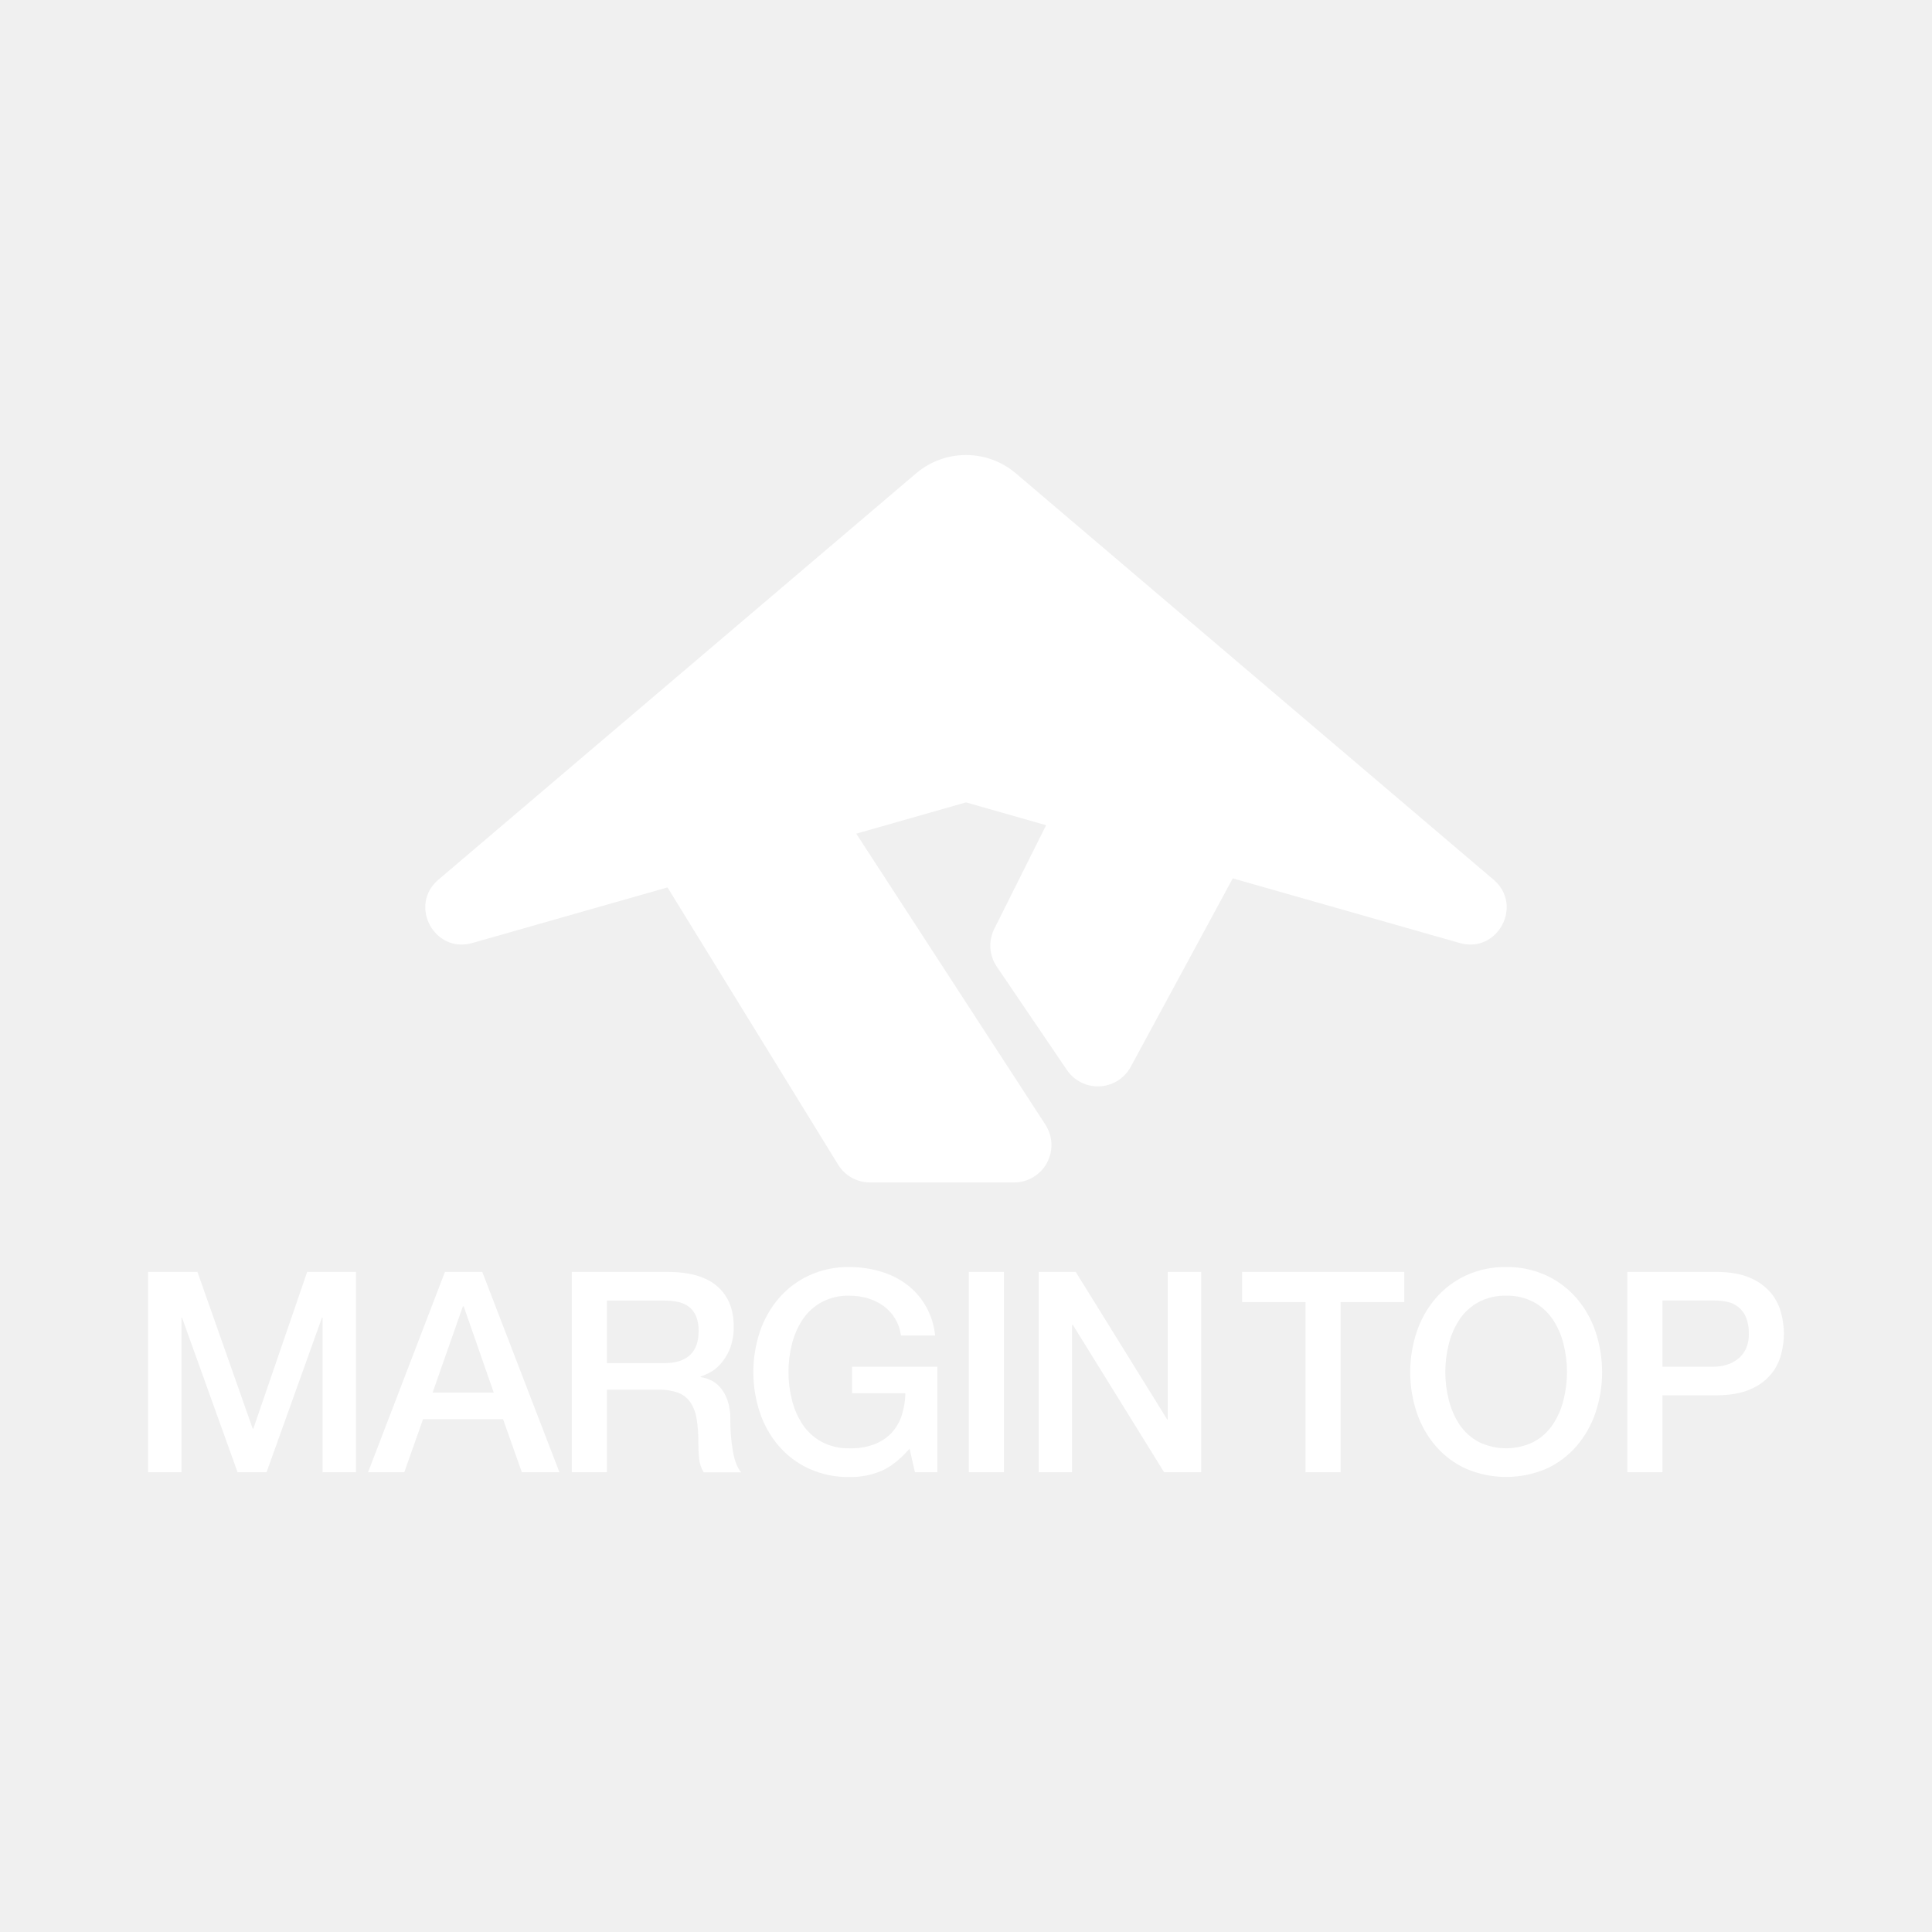
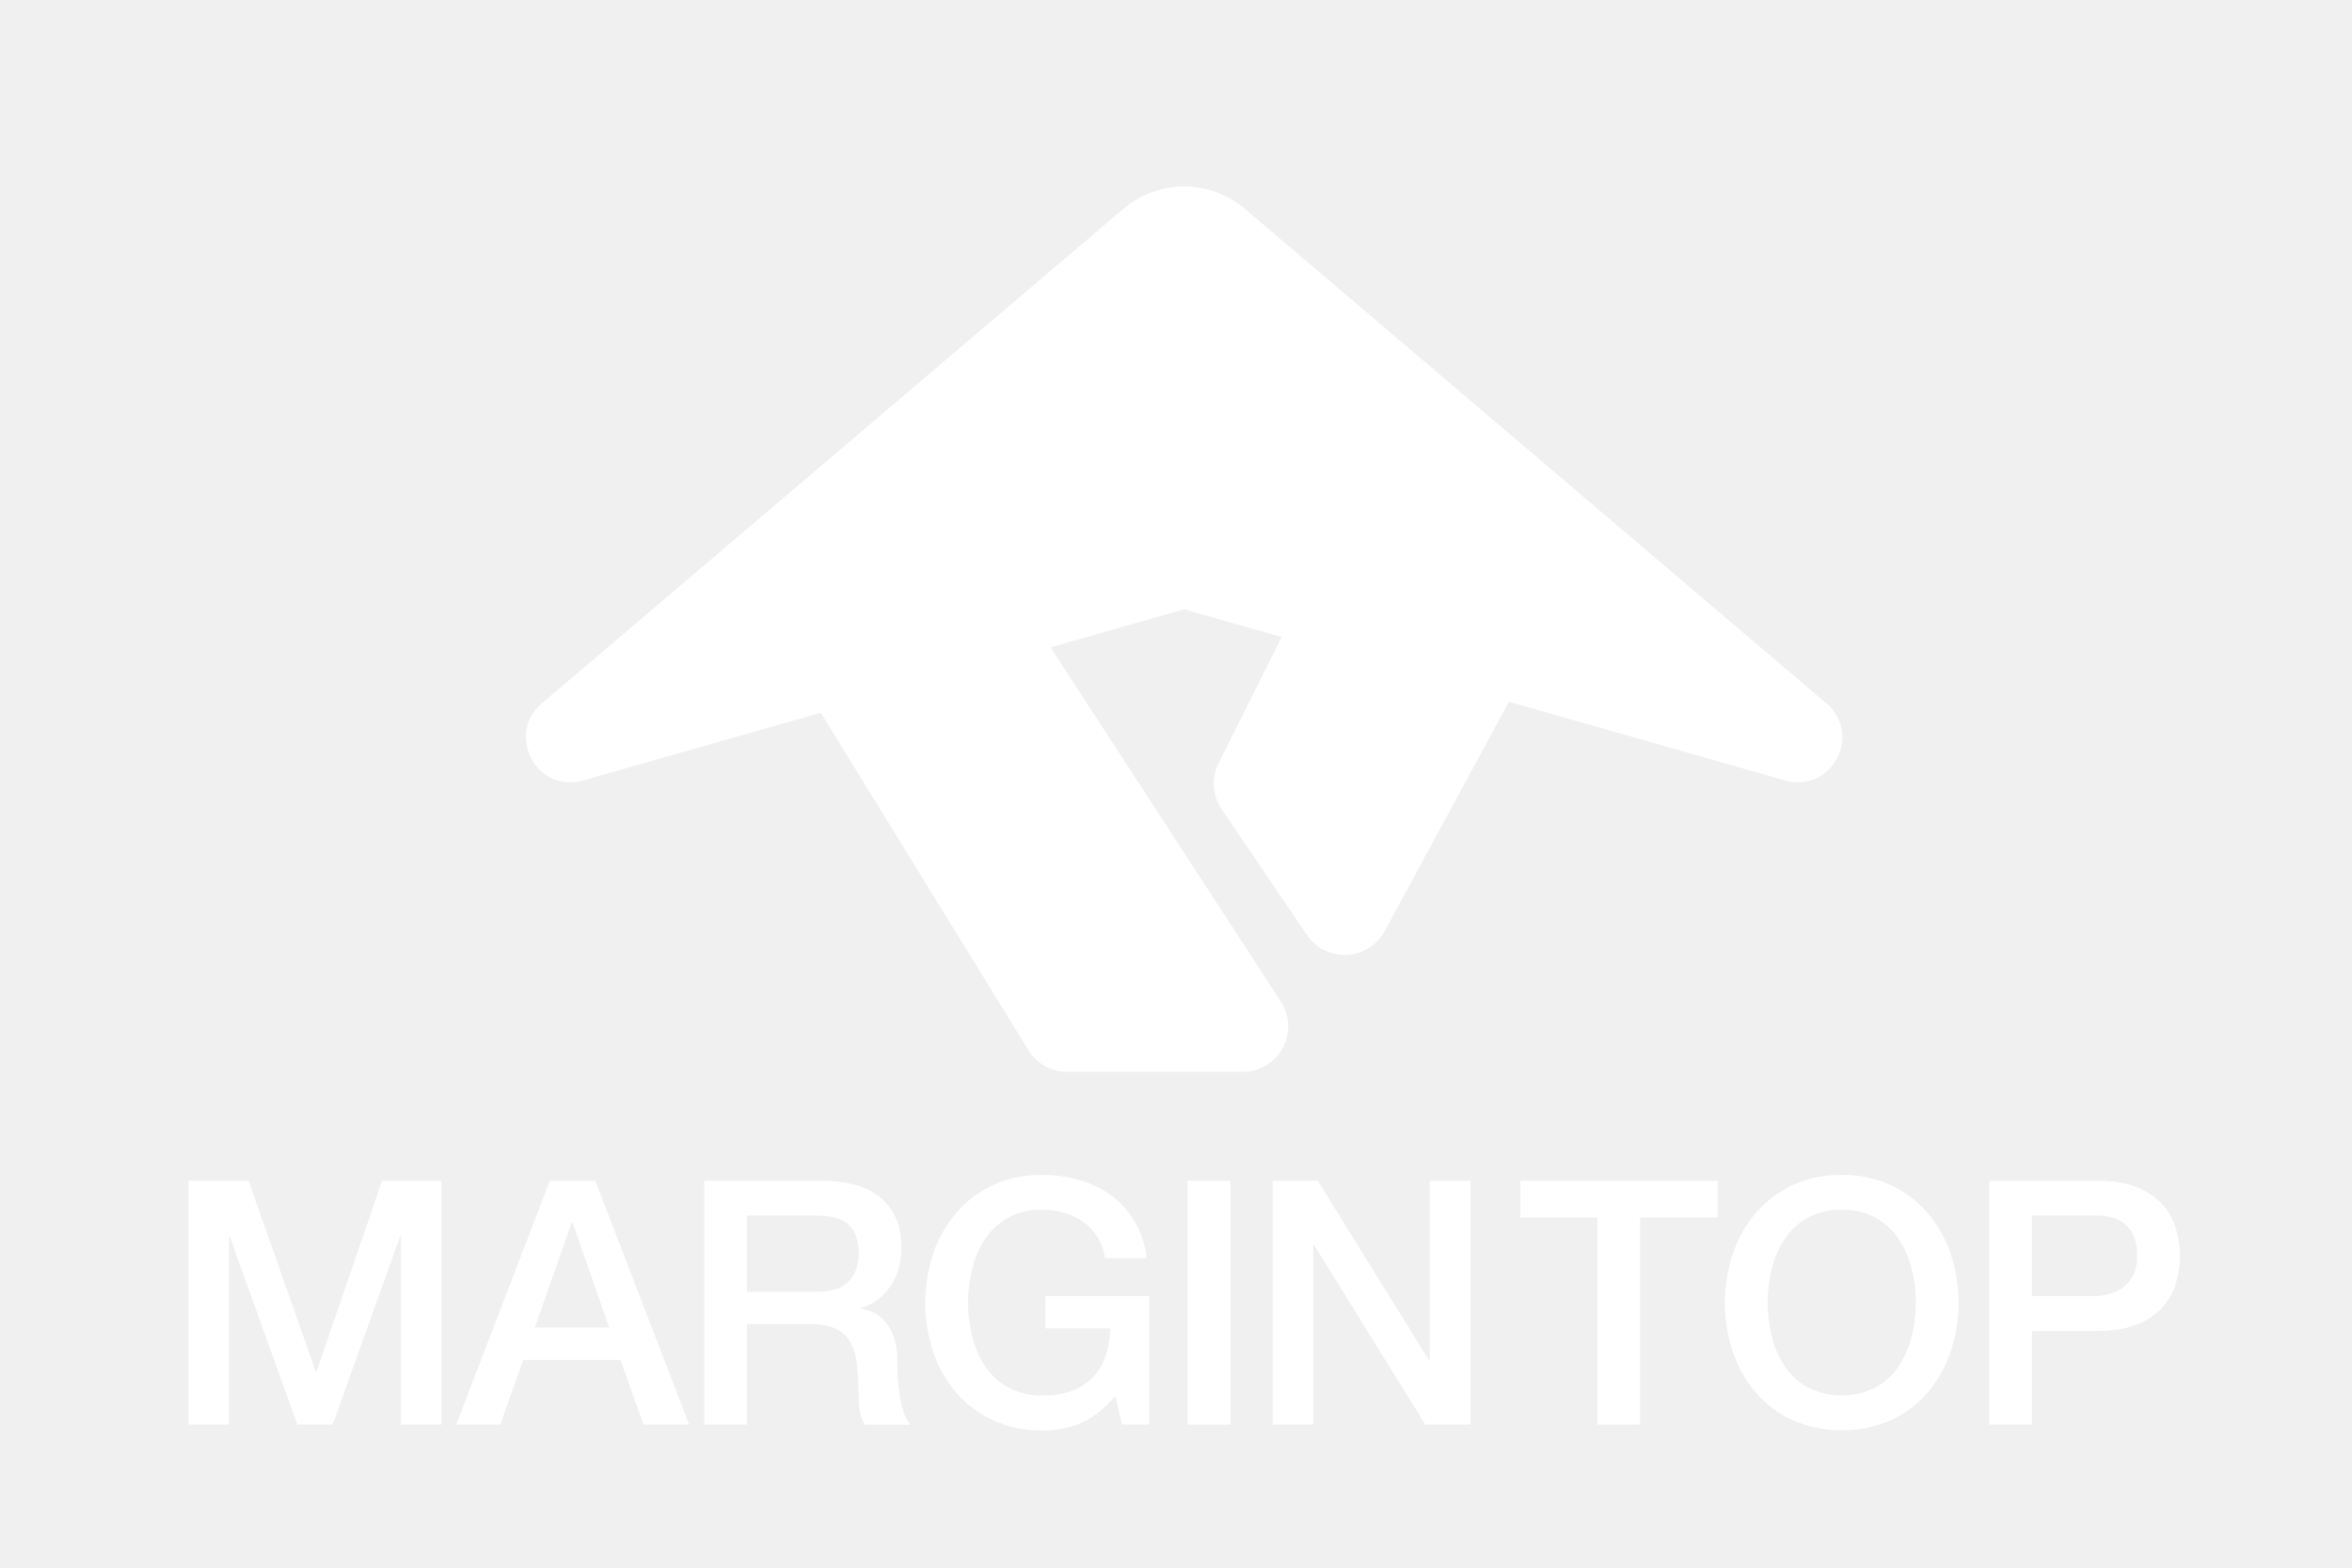
- <svg xmlns="http://www.w3.org/2000/svg" id="Layer_1" data-name="Layer 1" viewBox="0 0 1080 1080">
-   <defs>
-     <style>.cls-1{fill:#fff;}</style>
+ <svg xmlns="http://www.w3.org/2000/svg" id="Layer_1" data-name="Layer 1" viewBox="0 0 1080 720" version="1.1" width="1080" height="720">
+   <defs id="defs1">
+     <style id="style1">.cls-1{fill:#fff;}</style>
  </defs>
-   <path class="cls-1" d="M82.77,711h27.61l30.9,87.69h.31L171.71,711H199V823H180.34V736.53H180L149,823H132.81l-31.06-86.43h-.31V823H82.77Z" />
-   <path class="cls-1" d="M248.73,711h20.86l43.13,112h-21L281.2,793.31H236.49L226,823H205.75Zm-6.9,67.45H276l-16.78-48.16h-.48Z" />
-   <path class="cls-1" d="M319.63,711h53.49q18.5,0,27.76,8t9.25,22.28a32.48,32.48,0,0,1-2.35,13.25,29,29,0,0,1-5.49,8.47,21.27,21.27,0,0,1-6.19,4.63q-3.06,1.41-4.47,1.88v.31a20.37,20.37,0,0,1,5.41,1.57,16,16,0,0,1,5.41,4,21.69,21.69,0,0,1,4.15,7.14,31.51,31.51,0,0,1,1.65,11,99.61,99.61,0,0,0,1.49,18q1.49,8.09,4.63,11.53h-21a18.22,18.22,0,0,1-2.59-8q-.39-4.4-.39-8.47a80.64,80.64,0,0,0-.94-13.26A23.2,23.2,0,0,0,386,784a14.61,14.61,0,0,0-6.83-5.41,30.06,30.06,0,0,0-11-1.73H339.23V823h-19.6Zm19.6,51h32.16q9.41,0,14.27-4.47t4.87-13.41a20.85,20.85,0,0,0-1.57-8.71,12.79,12.79,0,0,0-4.31-5.25,15.91,15.91,0,0,0-6.28-2.51,41.37,41.37,0,0,0-7.29-.63H339.23Z" />
-   <path class="cls-1" d="M524,823H511.46l-3-13.18q-7.85,8.94-15.68,12.4a44.59,44.59,0,0,1-18,3.45A52.88,52.88,0,0,1,452.25,821a49.48,49.48,0,0,1-16.86-12.63,56.16,56.16,0,0,1-10.59-18.66,71.48,71.48,0,0,1,0-45.34,56.16,56.16,0,0,1,10.59-18.66A50.34,50.34,0,0,1,452.25,713a52,52,0,0,1,22.51-4.71,60.94,60.94,0,0,1,17.33,2.44,46.3,46.3,0,0,1,14.67,7.21,39.89,39.89,0,0,1,10.66,12,41.94,41.94,0,0,1,5.34,16.63H503.62a24,24,0,0,0-9.88-16.63,28.63,28.63,0,0,0-8.79-4.23,36,36,0,0,0-10.19-1.42,31.45,31.45,0,0,0-15.45,3.61,30.33,30.33,0,0,0-10.59,9.65,43.61,43.61,0,0,0-6,13.72,63.78,63.78,0,0,0,0,31.38,43.51,43.51,0,0,0,6,13.72A30.33,30.33,0,0,0,459.31,806a31.34,31.34,0,0,0,15.45,3.61,36.42,36.42,0,0,0,13.33-2,26.56,26.56,0,0,0,9.81-6.11,25.92,25.92,0,0,0,6-9.81,41.46,41.46,0,0,0,2.19-12.86h-29.8V764H524Z" />
-   <path class="cls-1" d="M541.58,711h19.61V823H541.58Z" />
-   <path class="cls-1" d="M580.64,711h20.7l51.14,82.51h.31V711h18.67V823H650.75l-51-82.35h-.47V823H580.64Z" />
-   <path class="cls-1" d="M694.34,711H785V727.9H749.39V823h-19.6V727.9H694.34Z" />
-   <path class="cls-1" d="M841.94,708.29A52,52,0,0,1,864.45,713a50.34,50.34,0,0,1,16.86,12.71,56.51,56.51,0,0,1,10.59,18.66,71.48,71.48,0,0,1,0,45.34,56.51,56.51,0,0,1-10.59,18.66A49.48,49.48,0,0,1,864.45,821a57,57,0,0,1-45,0,49.48,49.48,0,0,1-16.86-12.63A56.33,56.33,0,0,1,792,789.71a71.48,71.48,0,0,1,0-45.34,56.33,56.33,0,0,1,10.59-18.66A50.34,50.34,0,0,1,819.43,713,52,52,0,0,1,841.94,708.29Zm0,16a31.45,31.45,0,0,0-15.45,3.61,30.33,30.33,0,0,0-10.59,9.65,43.61,43.61,0,0,0-6,13.72,63.78,63.78,0,0,0,0,31.38,43.51,43.51,0,0,0,6,13.72A30.33,30.33,0,0,0,826.49,806a34.87,34.87,0,0,0,30.9,0A30.33,30.33,0,0,0,868,796.37a43.51,43.51,0,0,0,6-13.72,63.78,63.78,0,0,0,0-31.38,43.61,43.61,0,0,0-6-13.72,30.33,30.33,0,0,0-10.59-9.65A31.45,31.45,0,0,0,841.94,724.29Z" />
-   <path class="cls-1" d="M909.7,711h49.41q11.92,0,19.45,3.45A30.72,30.72,0,0,1,990.17,723a29.2,29.2,0,0,1,5.57,11.29,48.21,48.21,0,0,1,1.49,11.3,47.11,47.11,0,0,1-1.49,11.21,29.27,29.27,0,0,1-5.57,11.22,30.08,30.08,0,0,1-11.61,8.55Q971,780,959.11,780h-29.8v43H909.7Zm19.61,53H958a25.46,25.46,0,0,0,6.74-.94,19.35,19.35,0,0,0,6.35-3.06,15.54,15.54,0,0,0,4.71-5.65,19.38,19.38,0,0,0,1.8-8.86,23.05,23.05,0,0,0-1.56-9.1,14.57,14.57,0,0,0-4.24-5.72,15.1,15.1,0,0,0-6.12-2.91,33.39,33.39,0,0,0-7.37-.78h-29Z" />
-   <path class="cls-1" d="M471.17,454.51,584.4,628.7A20.91,20.91,0,0,1,566.87,661H486.29a20.9,20.9,0,0,1-17.8-10l-104-169Z" />
-   <path class="cls-1" d="M557.2,540.35l39.21,57.78a20.91,20.91,0,0,0,35.68-1.78l73.1-135-117-6.88L555.8,519.27A20.89,20.89,0,0,0,557.2,540.35Z" />
-   <path class="cls-1" d="M834.91,491.75l-267-227.11a43.09,43.09,0,0,0-55.84,0l-267,227.11c-16.82,14.3-2.3,41.44,18.93,35.4l276-78.61,276,78.61C837.21,533.19,851.73,506.05,834.91,491.75Z" />
+   <path class="cls-1" d="m 86.509,542.292 h 27.61 l 30.9,87.69 h 0.31 l 30.12,-87.69 h 27.29 v 112 h -18.66 v -86.47 h -0.34 l -31,86.47 h -16.19 l -31.06,-86.43 h -0.31 v 86.43 h -18.67 z" id="path1" />
+   <path class="cls-1" d="m 252.469,542.292 h 20.86 l 43.13,112 h -21 l -10.52,-29.69 h -44.71 l -10.49,29.69 h -20.25 z m -6.9,67.45 h 34.17 l -16.78,-48.16 h -0.48 z" id="path2" />
+   <path class="cls-1" d="m 323.369,542.292 h 53.49 q 18.5,0 27.76,8 9.26,8 9.25,22.28 a 32.48,32.48 0 0 1 -2.35,13.25 29,29 0 0 1 -5.49,8.47 21.27,21.27 0 0 1 -6.19,4.63 q -3.06,1.41 -4.47,1.88 v 0.31 a 20.37,20.37 0 0 1 5.41,1.57 16,16 0 0 1 5.41,4 21.69,21.69 0 0 1 4.15,7.14 31.51,31.51 0 0 1 1.65,11 99.61,99.61 0 0 0 1.49,18 q 1.49,8.09 4.63,11.53 h -21 a 18.22,18.22 0 0 1 -2.59,-8 q -0.39,-4.4 -0.39,-8.47 a 80.64,80.64 0 0 0 -0.94,-13.26 23.2,23.2 0 0 0 -3.45,-9.33 14.61,14.61 0 0 0 -6.83,-5.41 30.06,30.06 0 0 0 -11,-1.73 h -28.94 v 46.14 h -19.6 z m 19.6,51 h 32.16 q 9.41,0 14.27,-4.47 4.86,-4.47 4.87,-13.41 a 20.85,20.85 0 0 0 -1.57,-8.71 12.79,12.79 0 0 0 -4.31,-5.25 15.91,15.91 0 0 0 -6.28,-2.51 41.37,41.37 0 0 0 -7.29,-0.63 h -31.85 z" id="path3" />
+   <path class="cls-1" d="m 527.739,654.292 h -12.54 l -3,-13.18 q -7.85,8.94 -15.68,12.4 a 44.59,44.59 0 0 1 -18,3.45 52.88,52.88 0 0 1 -22.53,-4.67 49.48,49.48 0 0 1 -16.86,-12.63 56.16,56.16 0 0 1 -10.59,-18.66 71.48,71.48 0 0 1 0,-45.34 56.16,56.16 0 0 1 10.59,-18.66 50.34,50.34 0 0 1 16.86,-12.71 52,52 0 0 1 22.51,-4.71 60.94,60.94 0 0 1 17.33,2.44 46.3,46.3 0 0 1 14.67,7.21 39.89,39.89 0 0 1 10.66,12 41.94,41.94 0 0 1 5.34,16.63 h -19.14 a 24,24 0 0 0 -9.88,-16.63 28.63,28.63 0 0 0 -8.79,-4.23 36,36 0 0 0 -10.19,-1.42 31.45,31.45 0 0 0 -15.45,3.61 30.33,30.33 0 0 0 -10.59,9.65 43.61,43.61 0 0 0 -6,13.72 63.78,63.78 0 0 0 0,31.38 43.51,43.51 0 0 0 6,13.72 30.33,30.33 0 0 0 10.59,9.63 31.34,31.34 0 0 0 15.45,3.61 36.42,36.42 0 0 0 13.33,-2 26.56,26.56 0 0 0 9.81,-6.11 25.92,25.92 0 0 0 6,-9.81 41.46,41.46 0 0 0 2.19,-12.86 h -29.8 v -14.83 h 47.71 z" id="path4" />
+   <path class="cls-1" d="m 545.319,542.292 h 19.61 v 112 h -19.61 z" id="path5" />
+   <path class="cls-1" d="m 584.379,542.292 h 20.7 l 51.14,82.51 h 0.31 v -82.51 h 18.67 v 112 h -20.71 l -51,-82.35 h -0.47 v 82.35 h -18.64 z" id="path6" />
+   <path class="cls-1" d="m 698.079,542.292 h 90.66 v 16.9 h -35.61 v 95.1 h -19.6 v -95.1 h -35.45 z" id="path7" />
+   <path class="cls-1" d="m 845.679,539.582 a 52,52 0 0 1 22.51,4.71 50.34,50.34 0 0 1 16.86,12.71 56.51,56.51 0 0 1 10.59,18.66 71.48,71.48 0 0 1 0,45.34 56.51,56.51 0 0 1 -10.59,18.66 49.48,49.48 0 0 1 -16.86,12.63 57,57 0 0 1 -45,0 49.48,49.48 0 0 1 -16.86,-12.63 56.33,56.33 0 0 1 -10.59,-18.66 71.48,71.48 0 0 1 0,-45.34 56.33,56.33 0 0 1 10.59,-18.66 50.34,50.34 0 0 1 16.84,-12.71 52,52 0 0 1 22.51,-4.71 z m 0,16 a 31.45,31.45 0 0 0 -15.45,3.61 30.33,30.33 0 0 0 -10.59,9.65 43.61,43.61 0 0 0 -6,13.72 63.78,63.78 0 0 0 0,31.38 43.51,43.51 0 0 0 6,13.72 30.33,30.33 0 0 0 10.59,9.63 34.87,34.87 0 0 0 30.9,0 30.33,30.33 0 0 0 10.61,-9.63 43.51,43.51 0 0 0 6,-13.72 63.78,63.78 0 0 0 0,-31.38 43.61,43.61 0 0 0 -6,-13.72 30.33,30.33 0 0 0 -10.59,-9.65 31.45,31.45 0 0 0 -15.47,-3.61 z" id="path8" />
+   <path class="cls-1" d="m 913.439,542.292 h 49.41 q 11.92,0 19.45,3.45 a 30.72,30.72 0 0 1 11.61,8.55 29.2,29.2 0 0 1 5.57,11.29 48.21,48.21 0 0 1 1.49,11.3 47.11,47.11 0 0 1 -1.49,11.21 29.27,29.27 0 0 1 -5.57,11.22 30.08,30.08 0 0 1 -11.61,8.55 q -7.56,3.43 -19.45,3.43 h -29.8 v 43 h -19.61 z m 19.61,53 h 28.69 a 25.46,25.46 0 0 0 6.74,-0.94 19.35,19.35 0 0 0 6.35,-3.06 15.54,15.54 0 0 0 4.71,-5.65 19.38,19.38 0 0 0 1.8,-8.86 23.05,23.05 0 0 0 -1.56,-9.1 14.57,14.57 0 0 0 -4.24,-5.72 15.1,15.1 0 0 0 -6.12,-2.91 33.39,33.39 0 0 0 -7.37,-0.78 h -29 z" id="path9" />
+   <path class="cls-1" d="m 474.909,285.802 113.23,174.19 a 20.91,20.91 0 0 1 -17.53,32.3 h -80.58 a 20.9,20.9 0 0 1 -17.8,-10 l -104,-169 z" id="path10" />
+   <path class="cls-1" d="m 560.939,371.642 39.21,57.78 a 20.91,20.91 0 0 0 35.68,-1.78 l 73.1,-135 -117,-6.88 -32.39,64.8 a 20.89,20.89 0 0 0 1.4,21.08 z" id="path11" />
+   <path class="cls-1" d="m 838.649,323.042 -267,-227.11 a 43.09,43.09 0 0 0 -55.84,0 l -267,227.11 c -16.82,14.3 -2.3,41.44 18.93,35.4 l 276,-78.61 276,78.61 c 21.21,6.04 35.73,-21.1 18.91,-35.4 z" id="path12" />
</svg>
